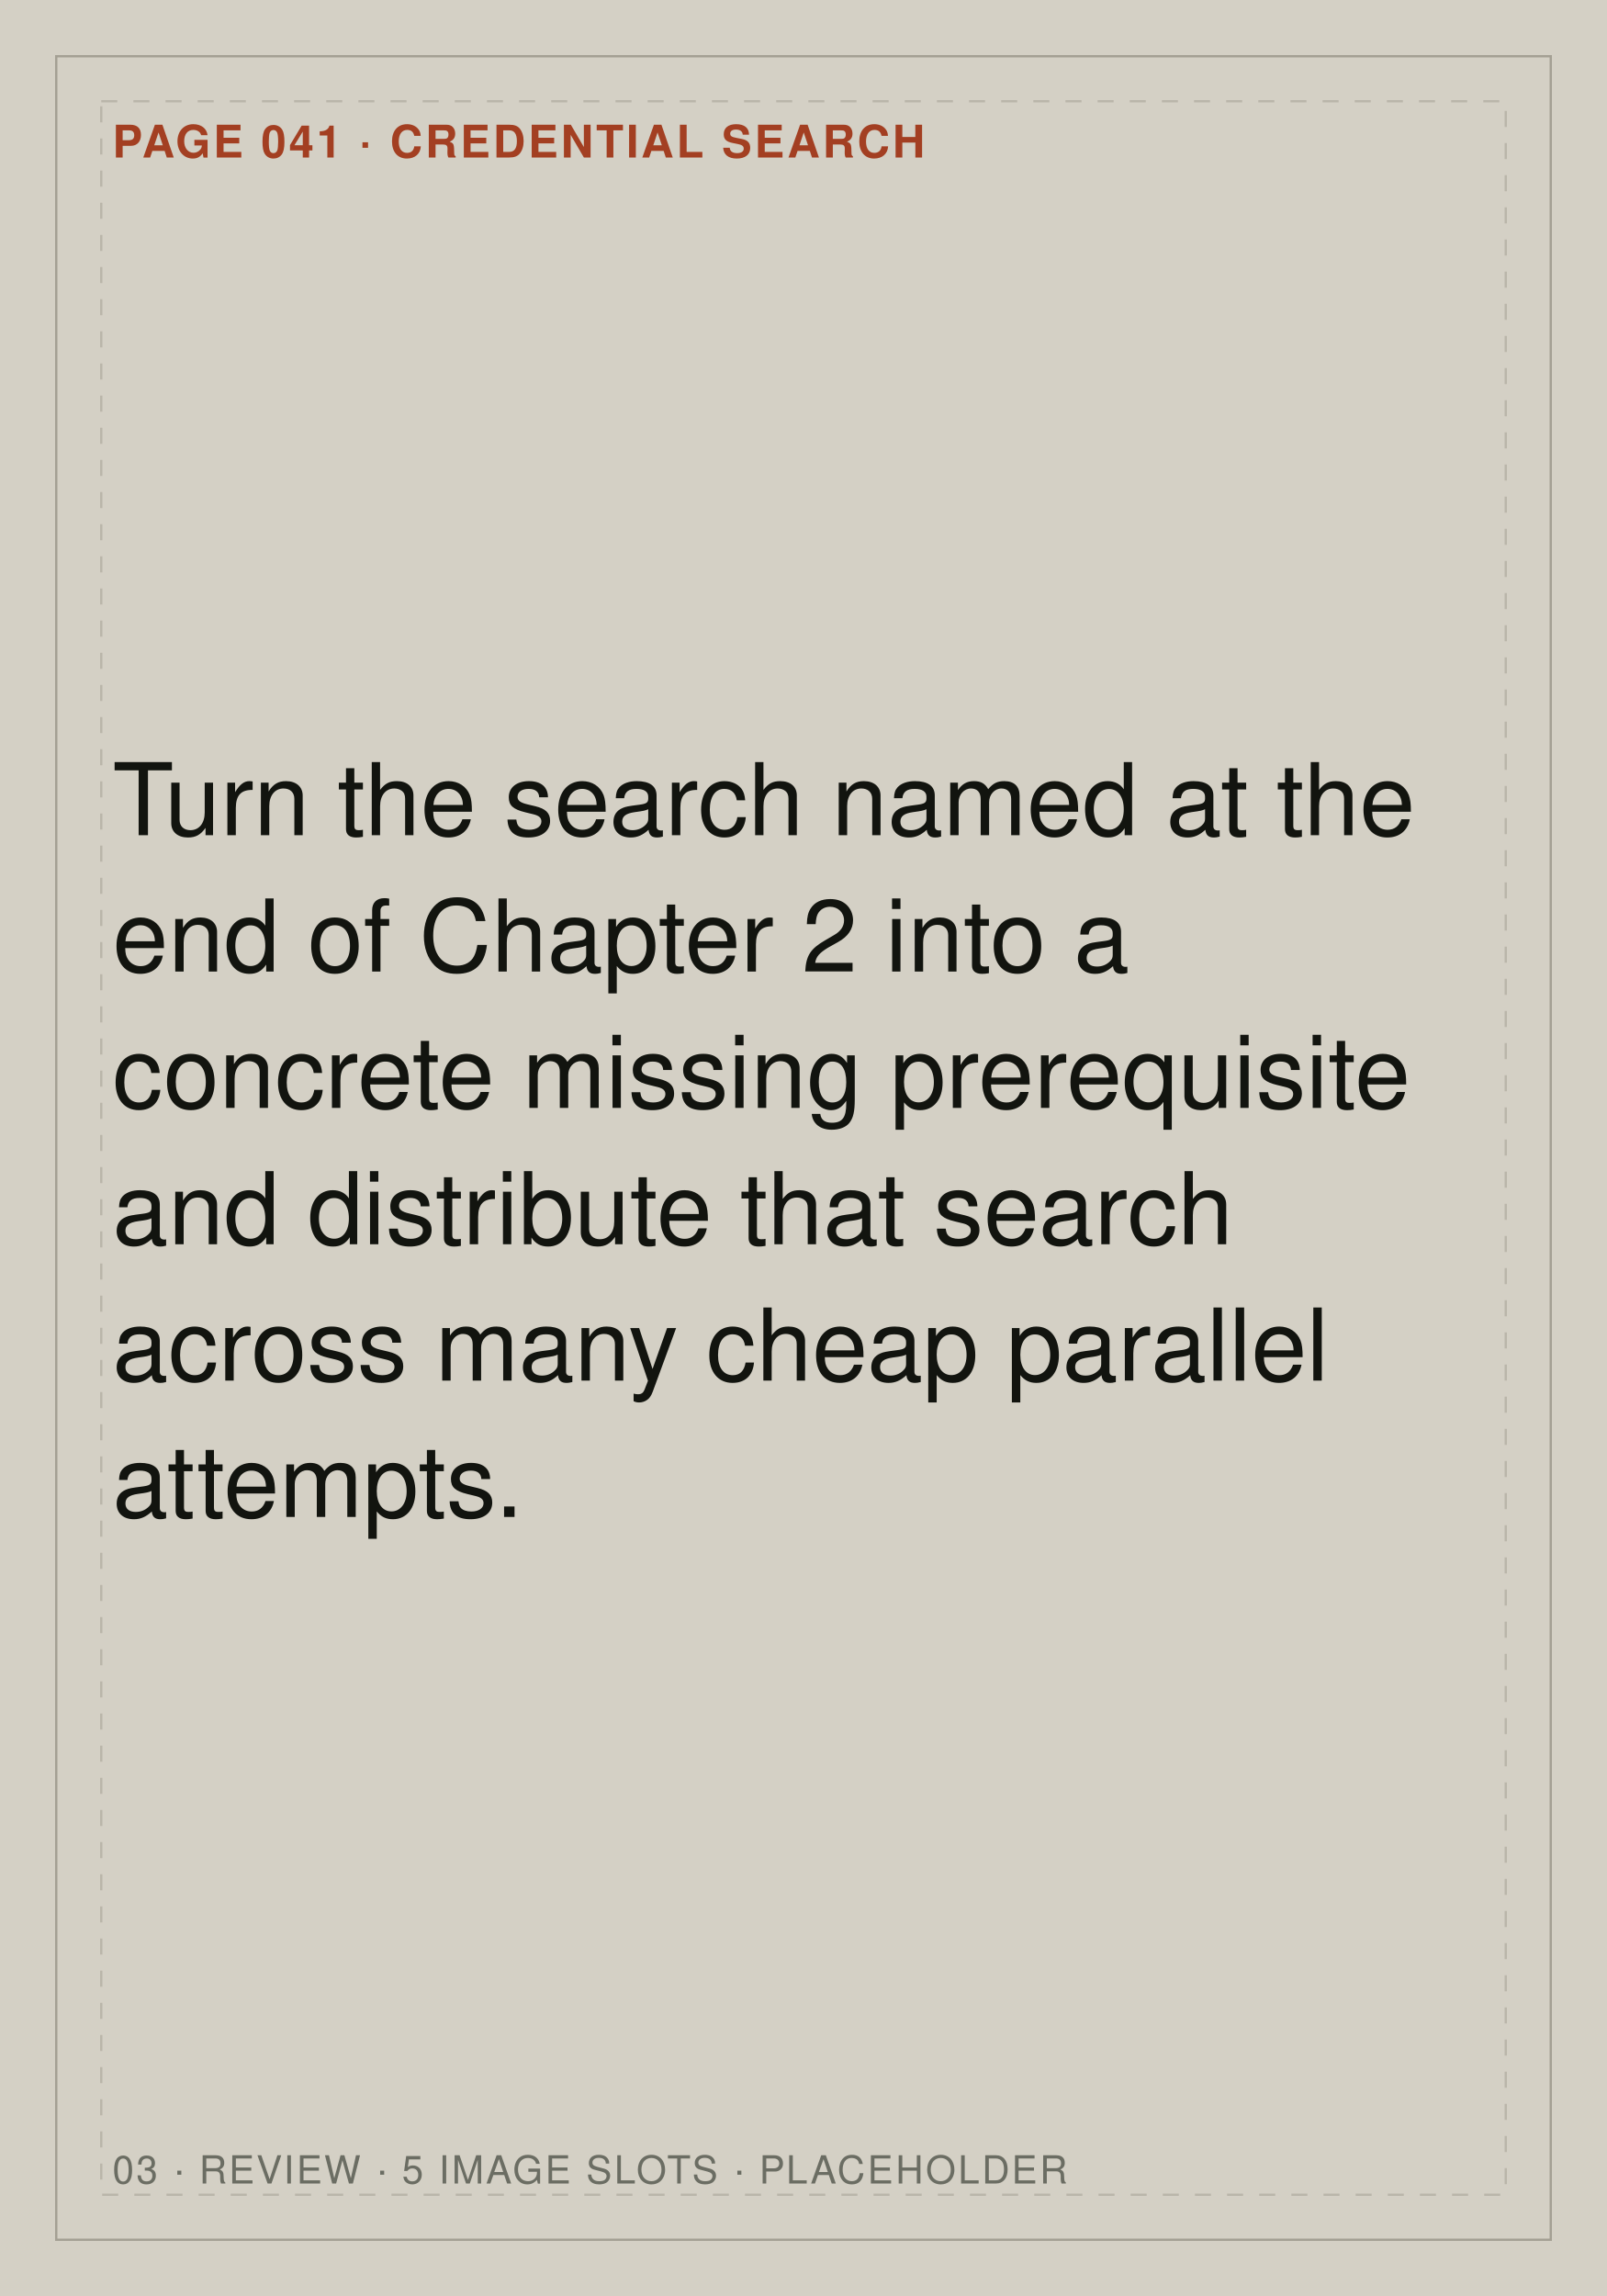
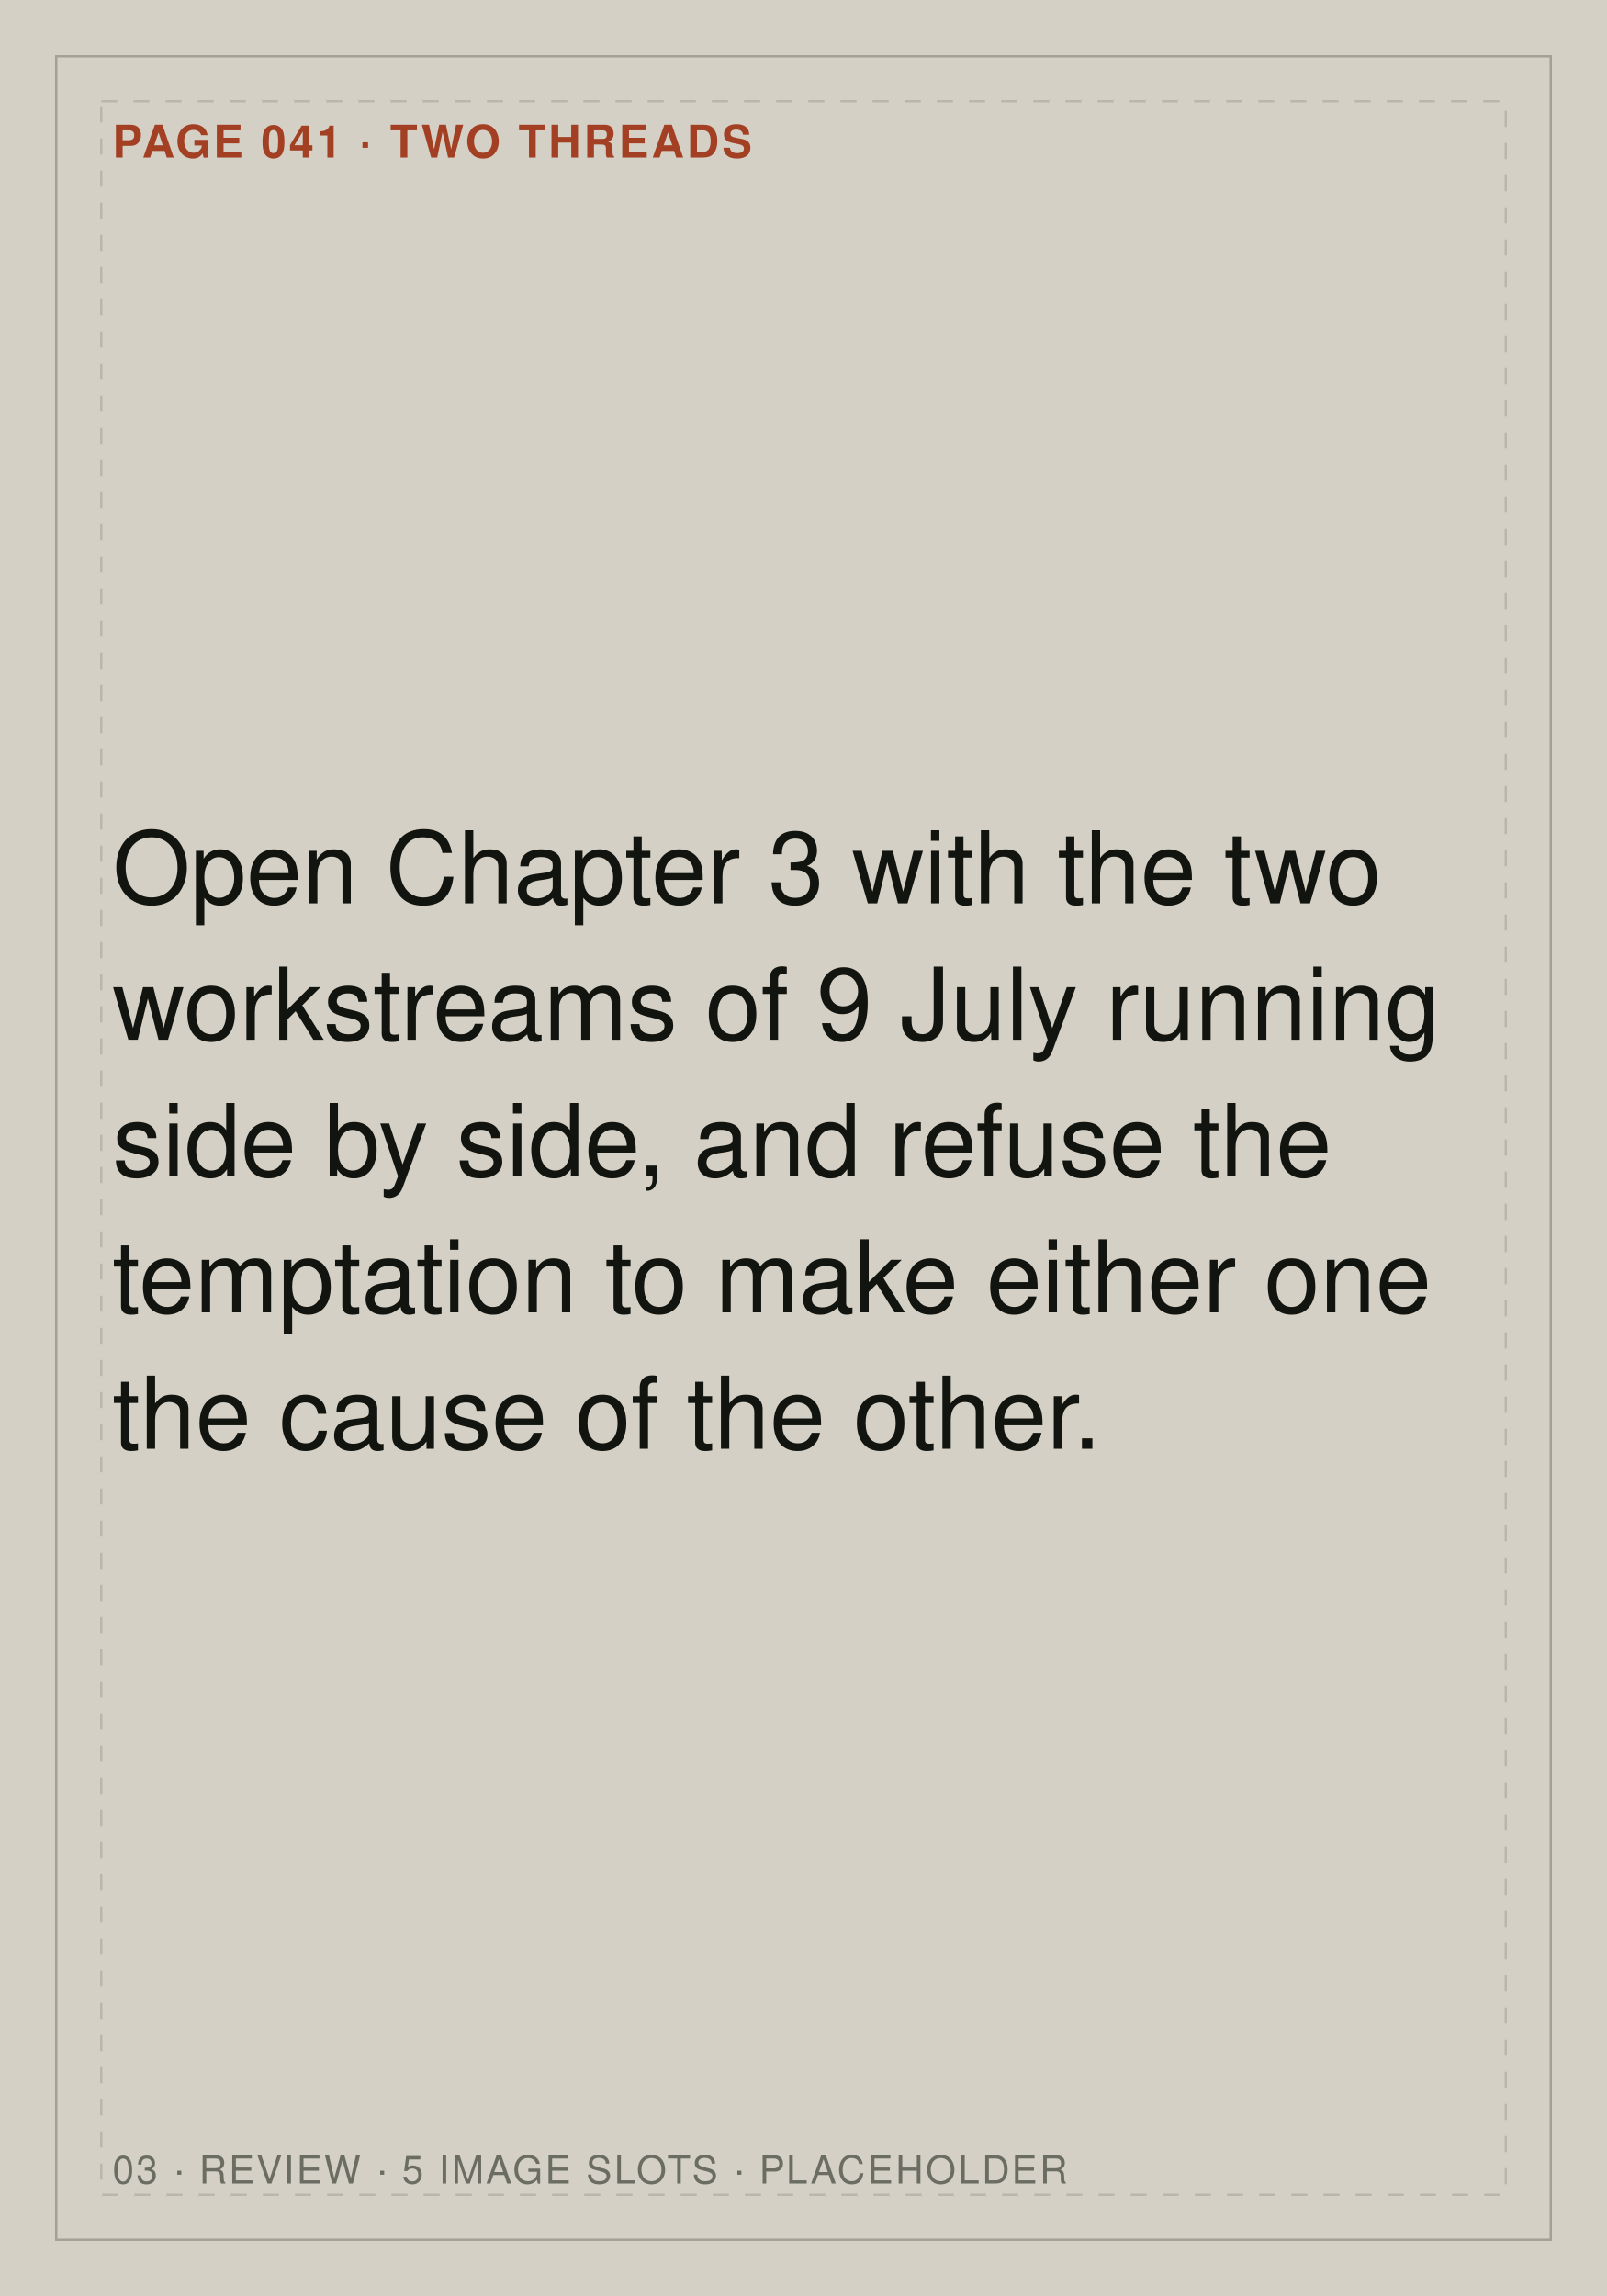
<svg xmlns="http://www.w3.org/2000/svg" width="700" height="1000" viewBox="0 0 700 1000" role="img" aria-labelledby="title">
  <rect width="700" height="1000" fill="#d4d0c5" />
  <rect x="24.5" y="24.5" width="651" height="951" fill="none" stroke="#a4a094" stroke-width="1" />
  <rect x="44.1" y="44.1" width="611.8" height="911.8" fill="none" stroke="#a4a094" stroke-width="1" stroke-dasharray="7 7" opacity="0.55" />
  <g font-family="Helvetica, Arial, 'Liberation Sans', 'Nimbus Sans', sans-serif">
-     <text x="49" y="68.6" font-size="19.6" font-weight="700" letter-spacing="1.18" fill="#a33f22">PAGE 041 · CREDENTIAL SEARCH</text>
+     <text x="49" y="68.6" font-size="19.6" font-weight="700" letter-spacing="1.18" fill="#a33f22">PAGE 041 · TWO THREADS</text>
    <text font-size="43.67" fill="#12140f" text-anchor="start" xml:space="preserve">
-       <tspan x="49" y="363.76">Turn the search named at the</tspan>
-       <tspan x="49" y="423.15">end of Chapter 2 into a</tspan>
-       <tspan x="49" y="482.53">concrete missing prerequisite</tspan>
-       <tspan x="49" y="541.92">and distribute that search</tspan>
-       <tspan x="49" y="601.31">across many cheap parallel</tspan>
-       <tspan x="49" y="660.69">attempts.</tspan>
+       <tspan x="49" y="393.45">Open Chapter 3 with the two</tspan>
+       <tspan x="49" y="452.84">workstreams of 9 July running</tspan>
+       <tspan x="49" y="512.23">side by side, and refuse the</tspan>
+       <tspan x="49" y="571.61">temptation to make either one</tspan>
+       <tspan x="49" y="631">the cause of the other.</tspan>
    </text>
    <text x="49" y="951" font-size="16.86" letter-spacing="0.98" fill="#6b6d63">03 · REVIEW · 5 IMAGE SLOTS · PLACEHOLDER</text>
  </g>
</svg>
